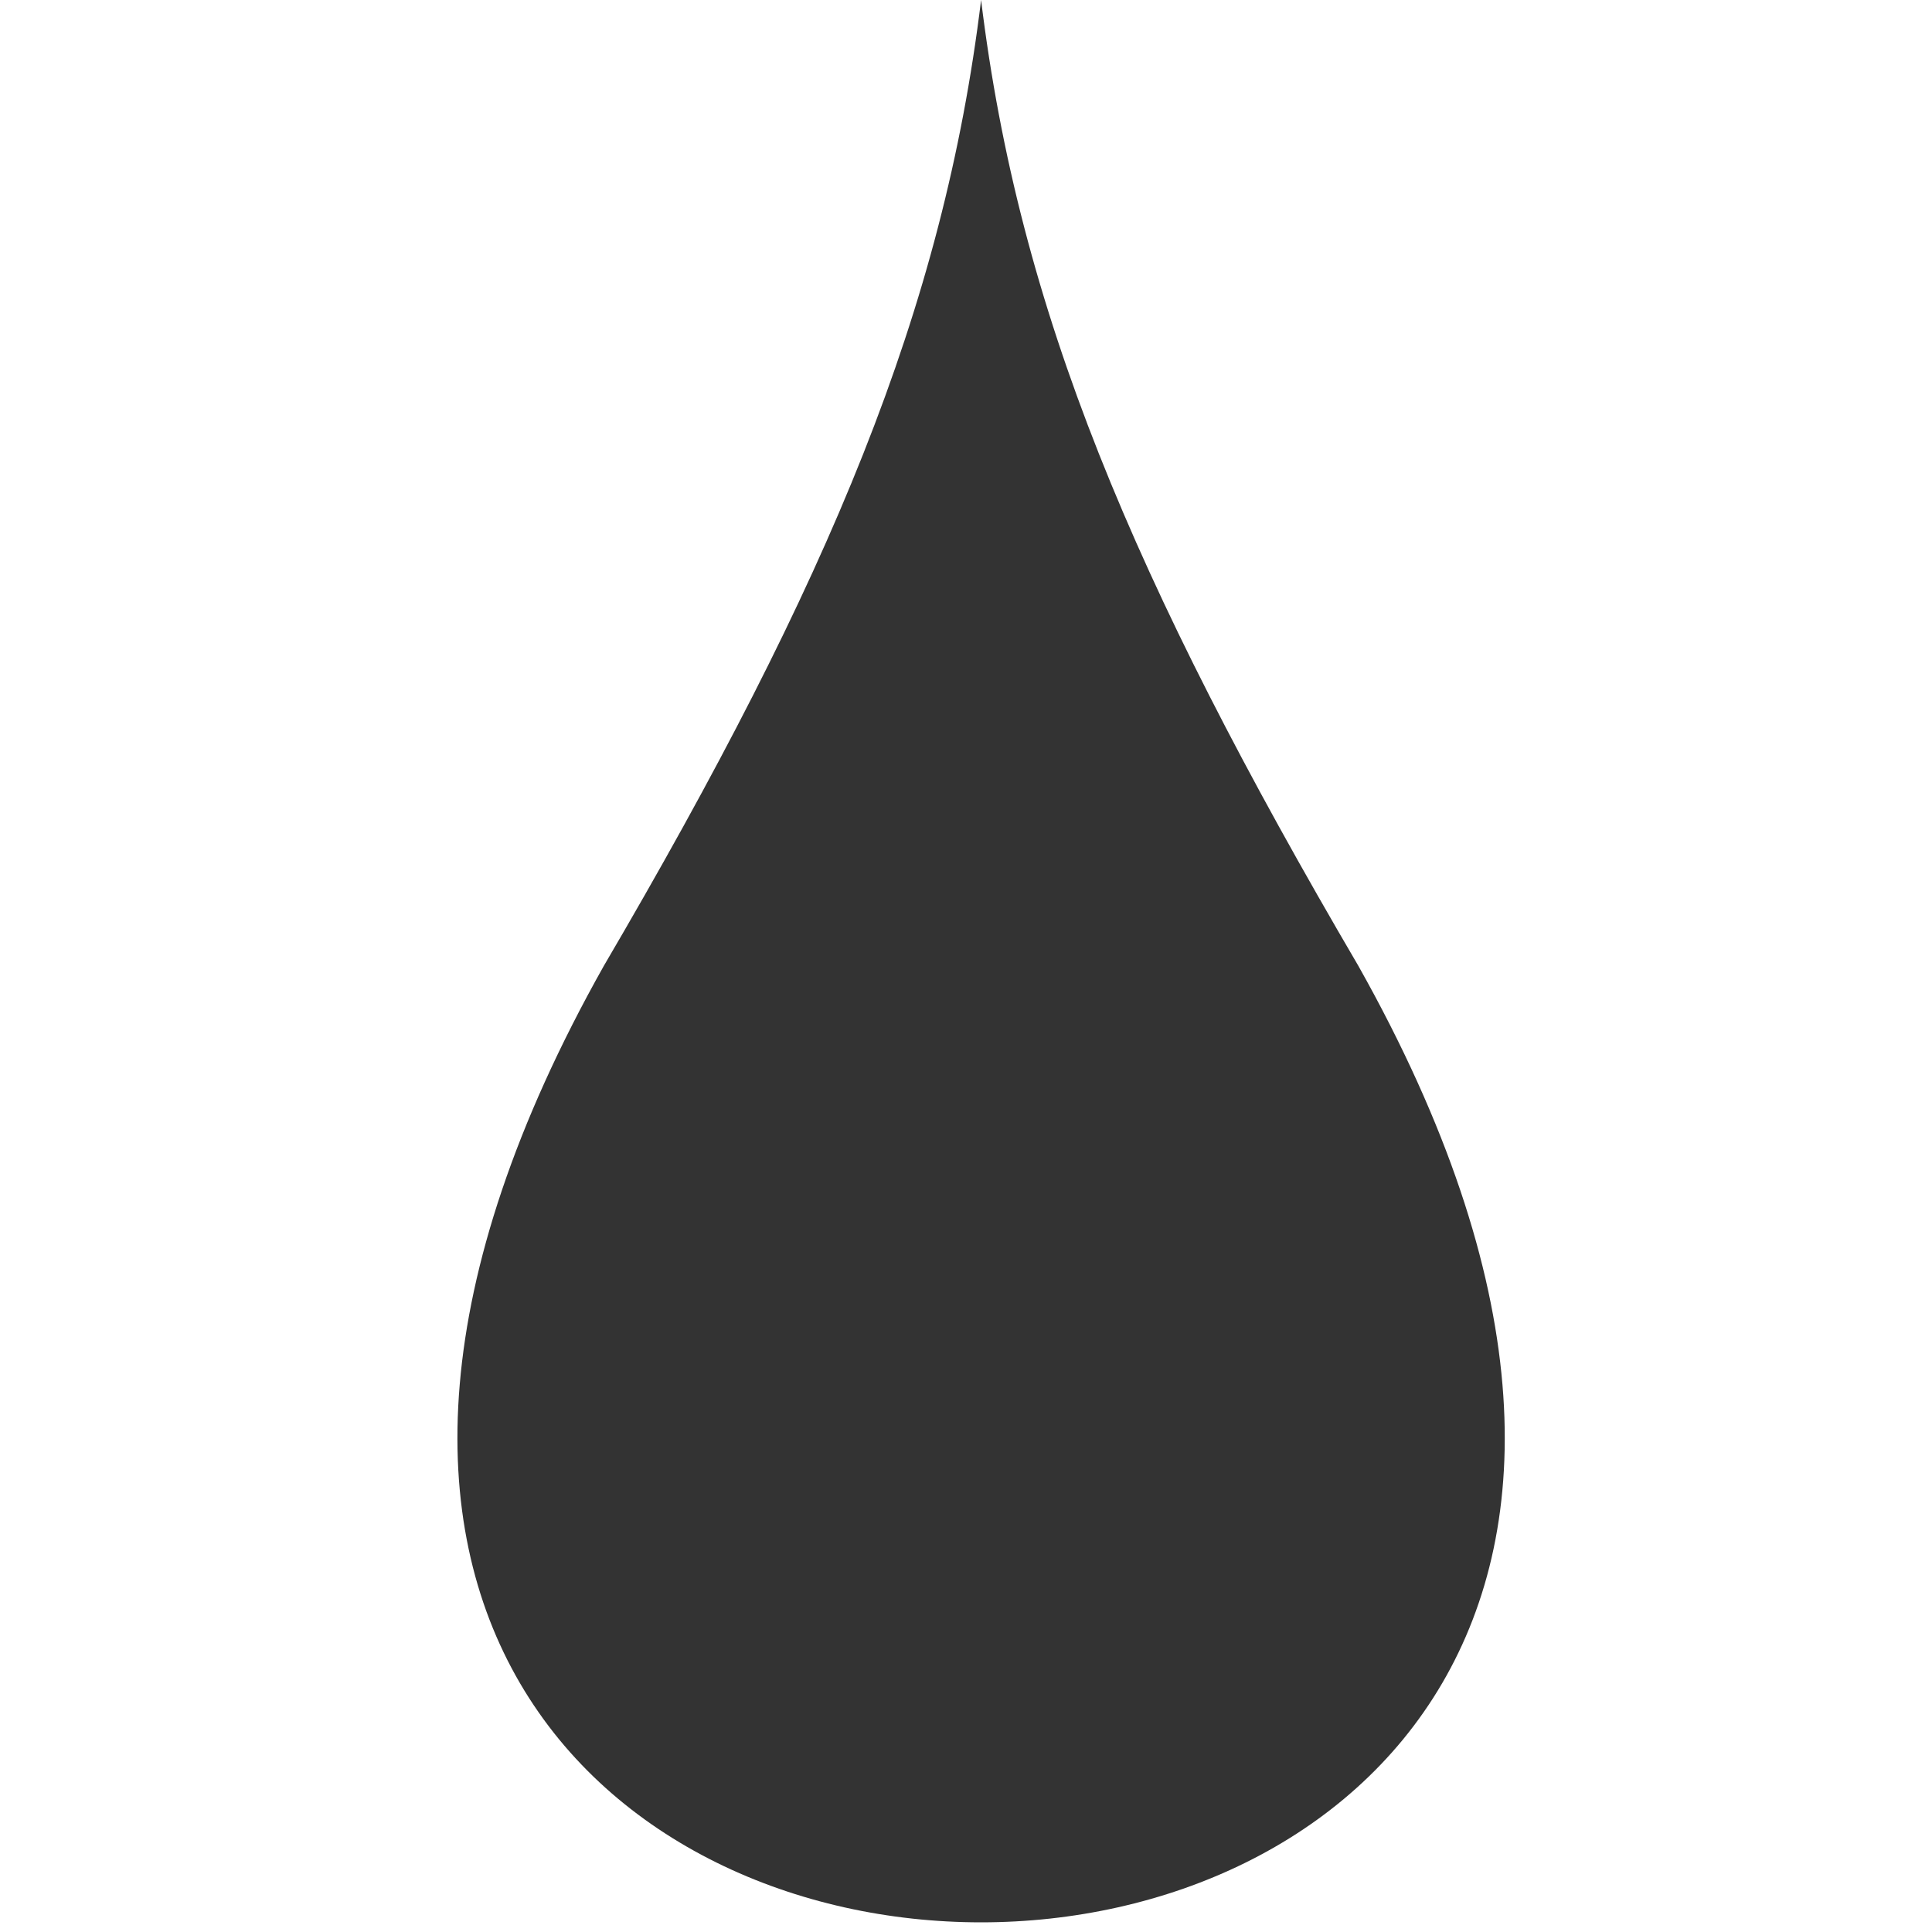
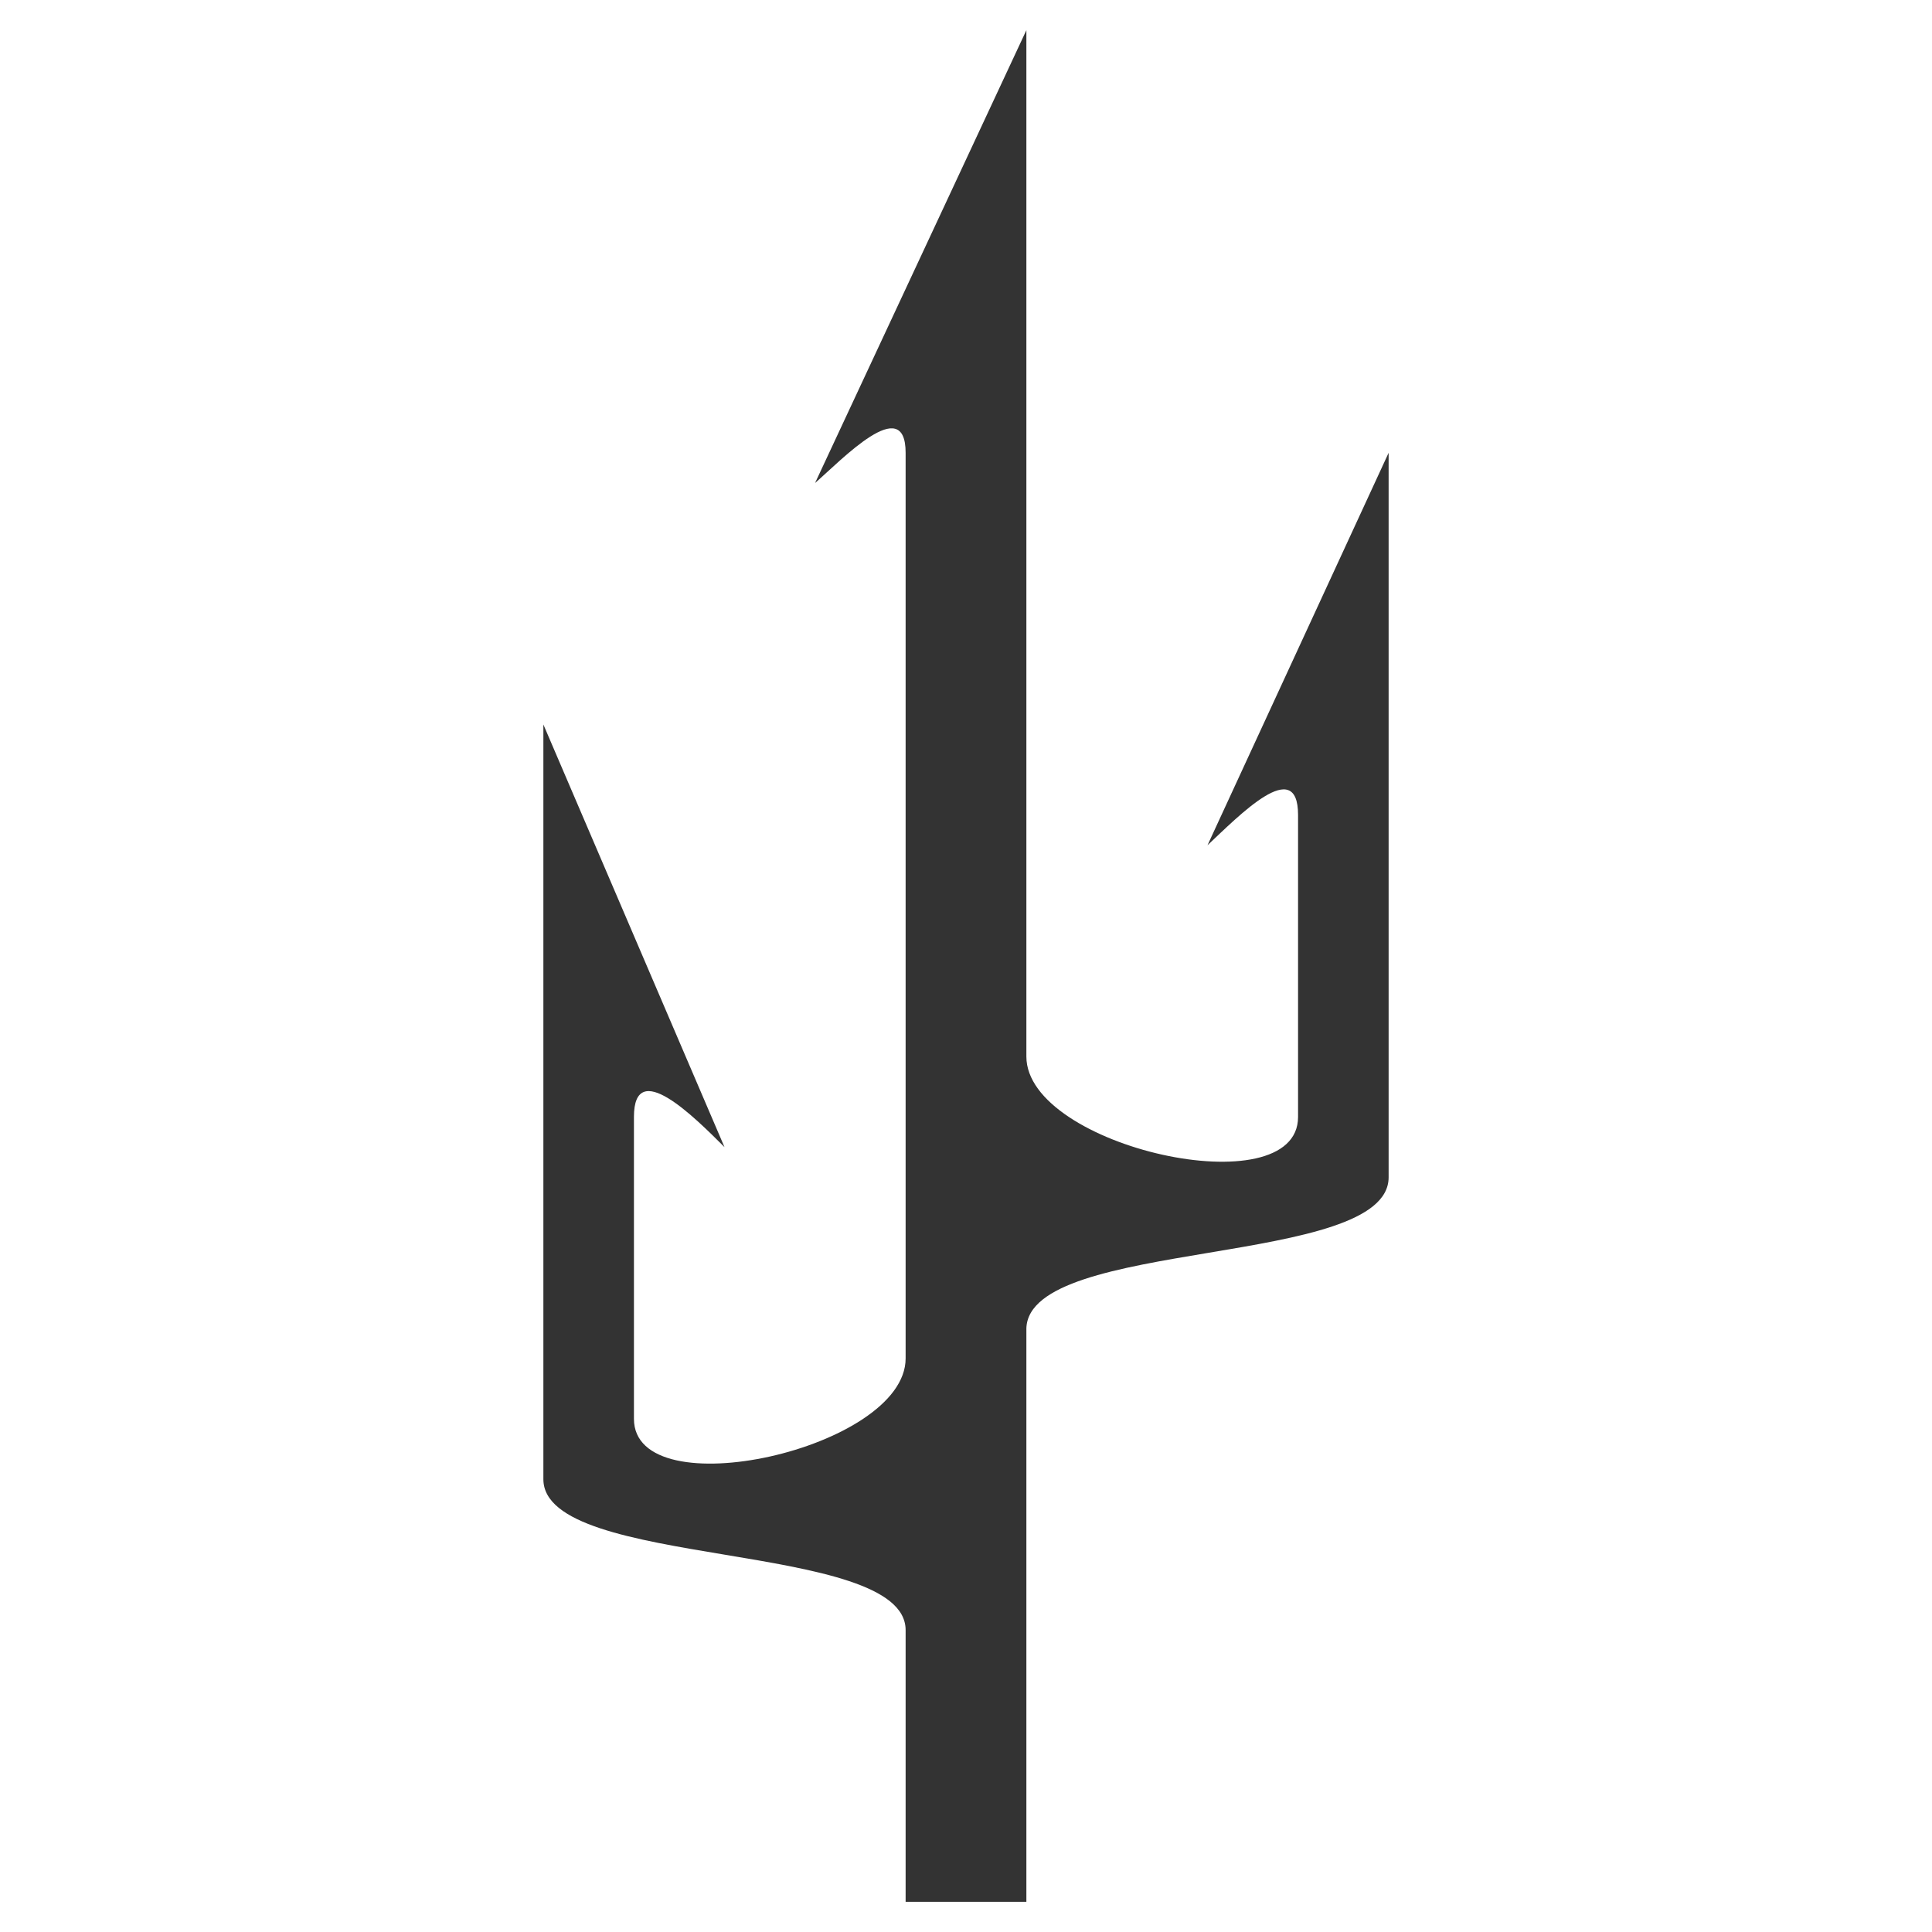
<svg xmlns="http://www.w3.org/2000/svg" height="64" width="64" version="1.1">
-   <path fill="#333" d="m32.5,0c-1.25,10.24-5,19.2-12.5,32-23.75,42.24,48.75,42.24,25,0-7.5-12.8-11.25-21.76-12.5-32z" />
+   <path fill="#333" d="m34,1,0,34c0,3,9,5,9,2v-10c0-2-1.96,0.024-3,1l6-13v24c0,3-11.9,2-12,5v19h-4v-9c0-3-12-2-12-5v-25l6,14c-1-1-3-3-3-1v10c0,3,9,1,9-2v-30c0-2-2.12,0.234-3,1z" />
</svg>
